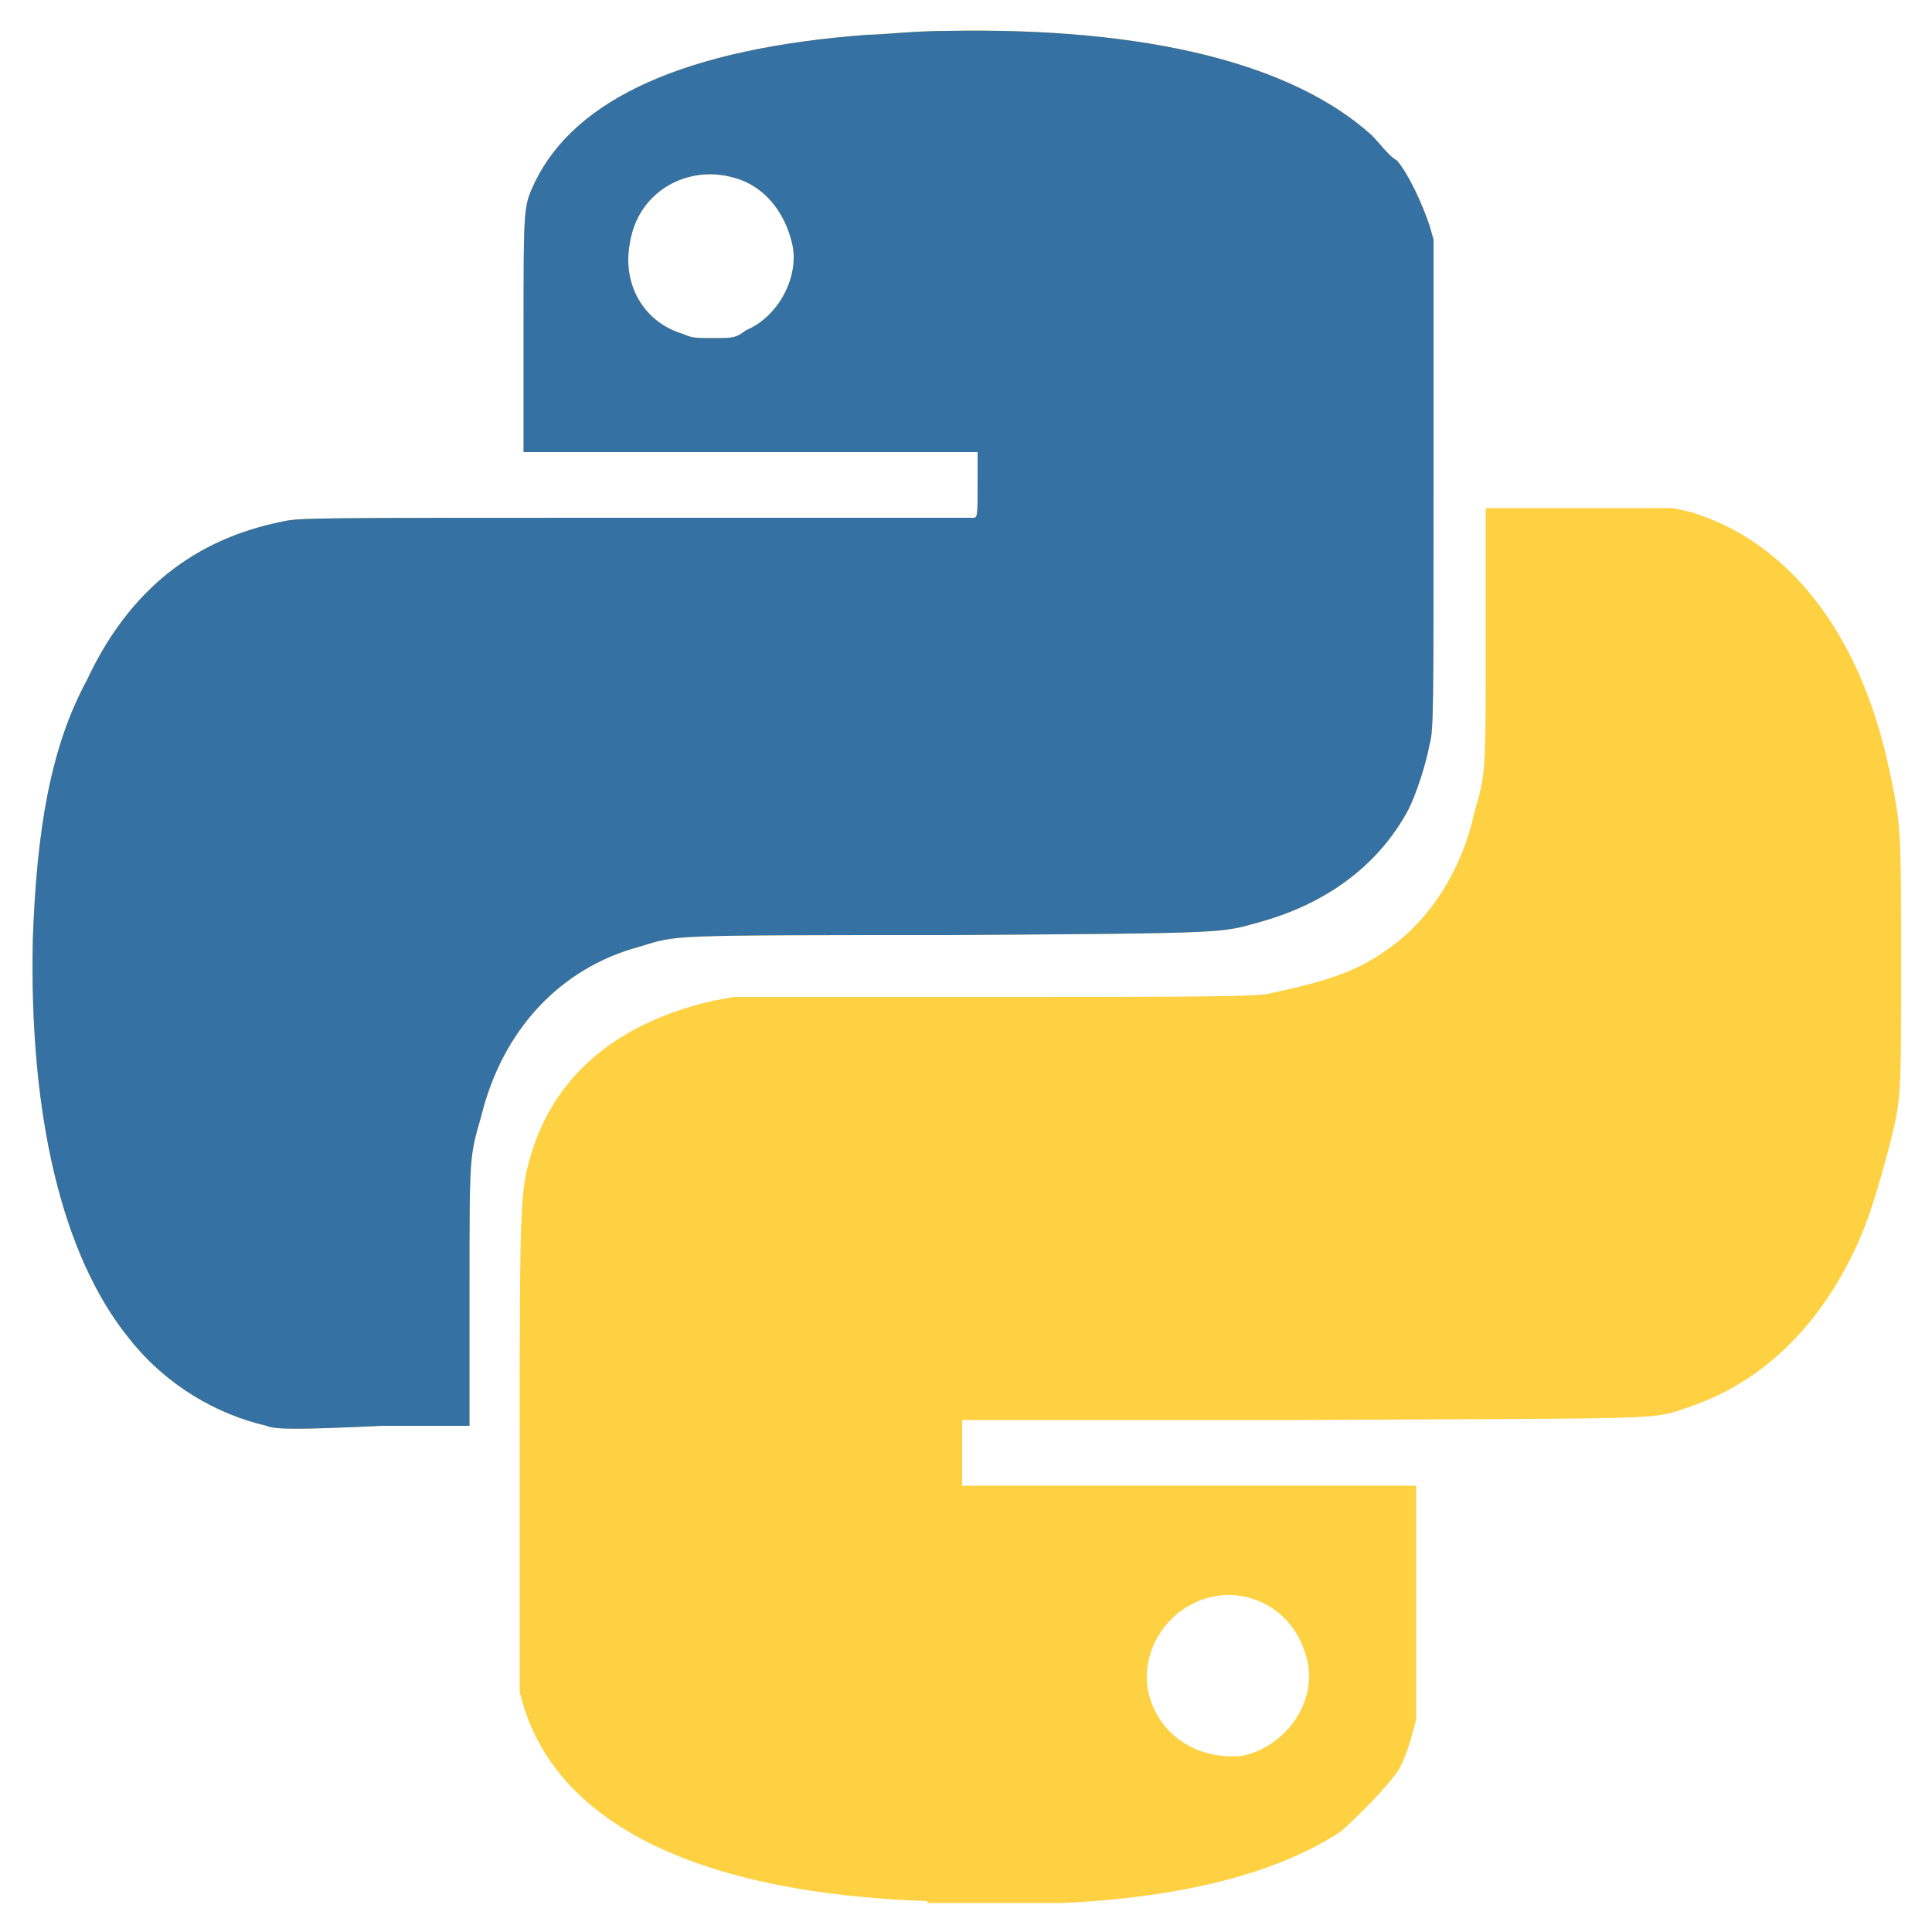
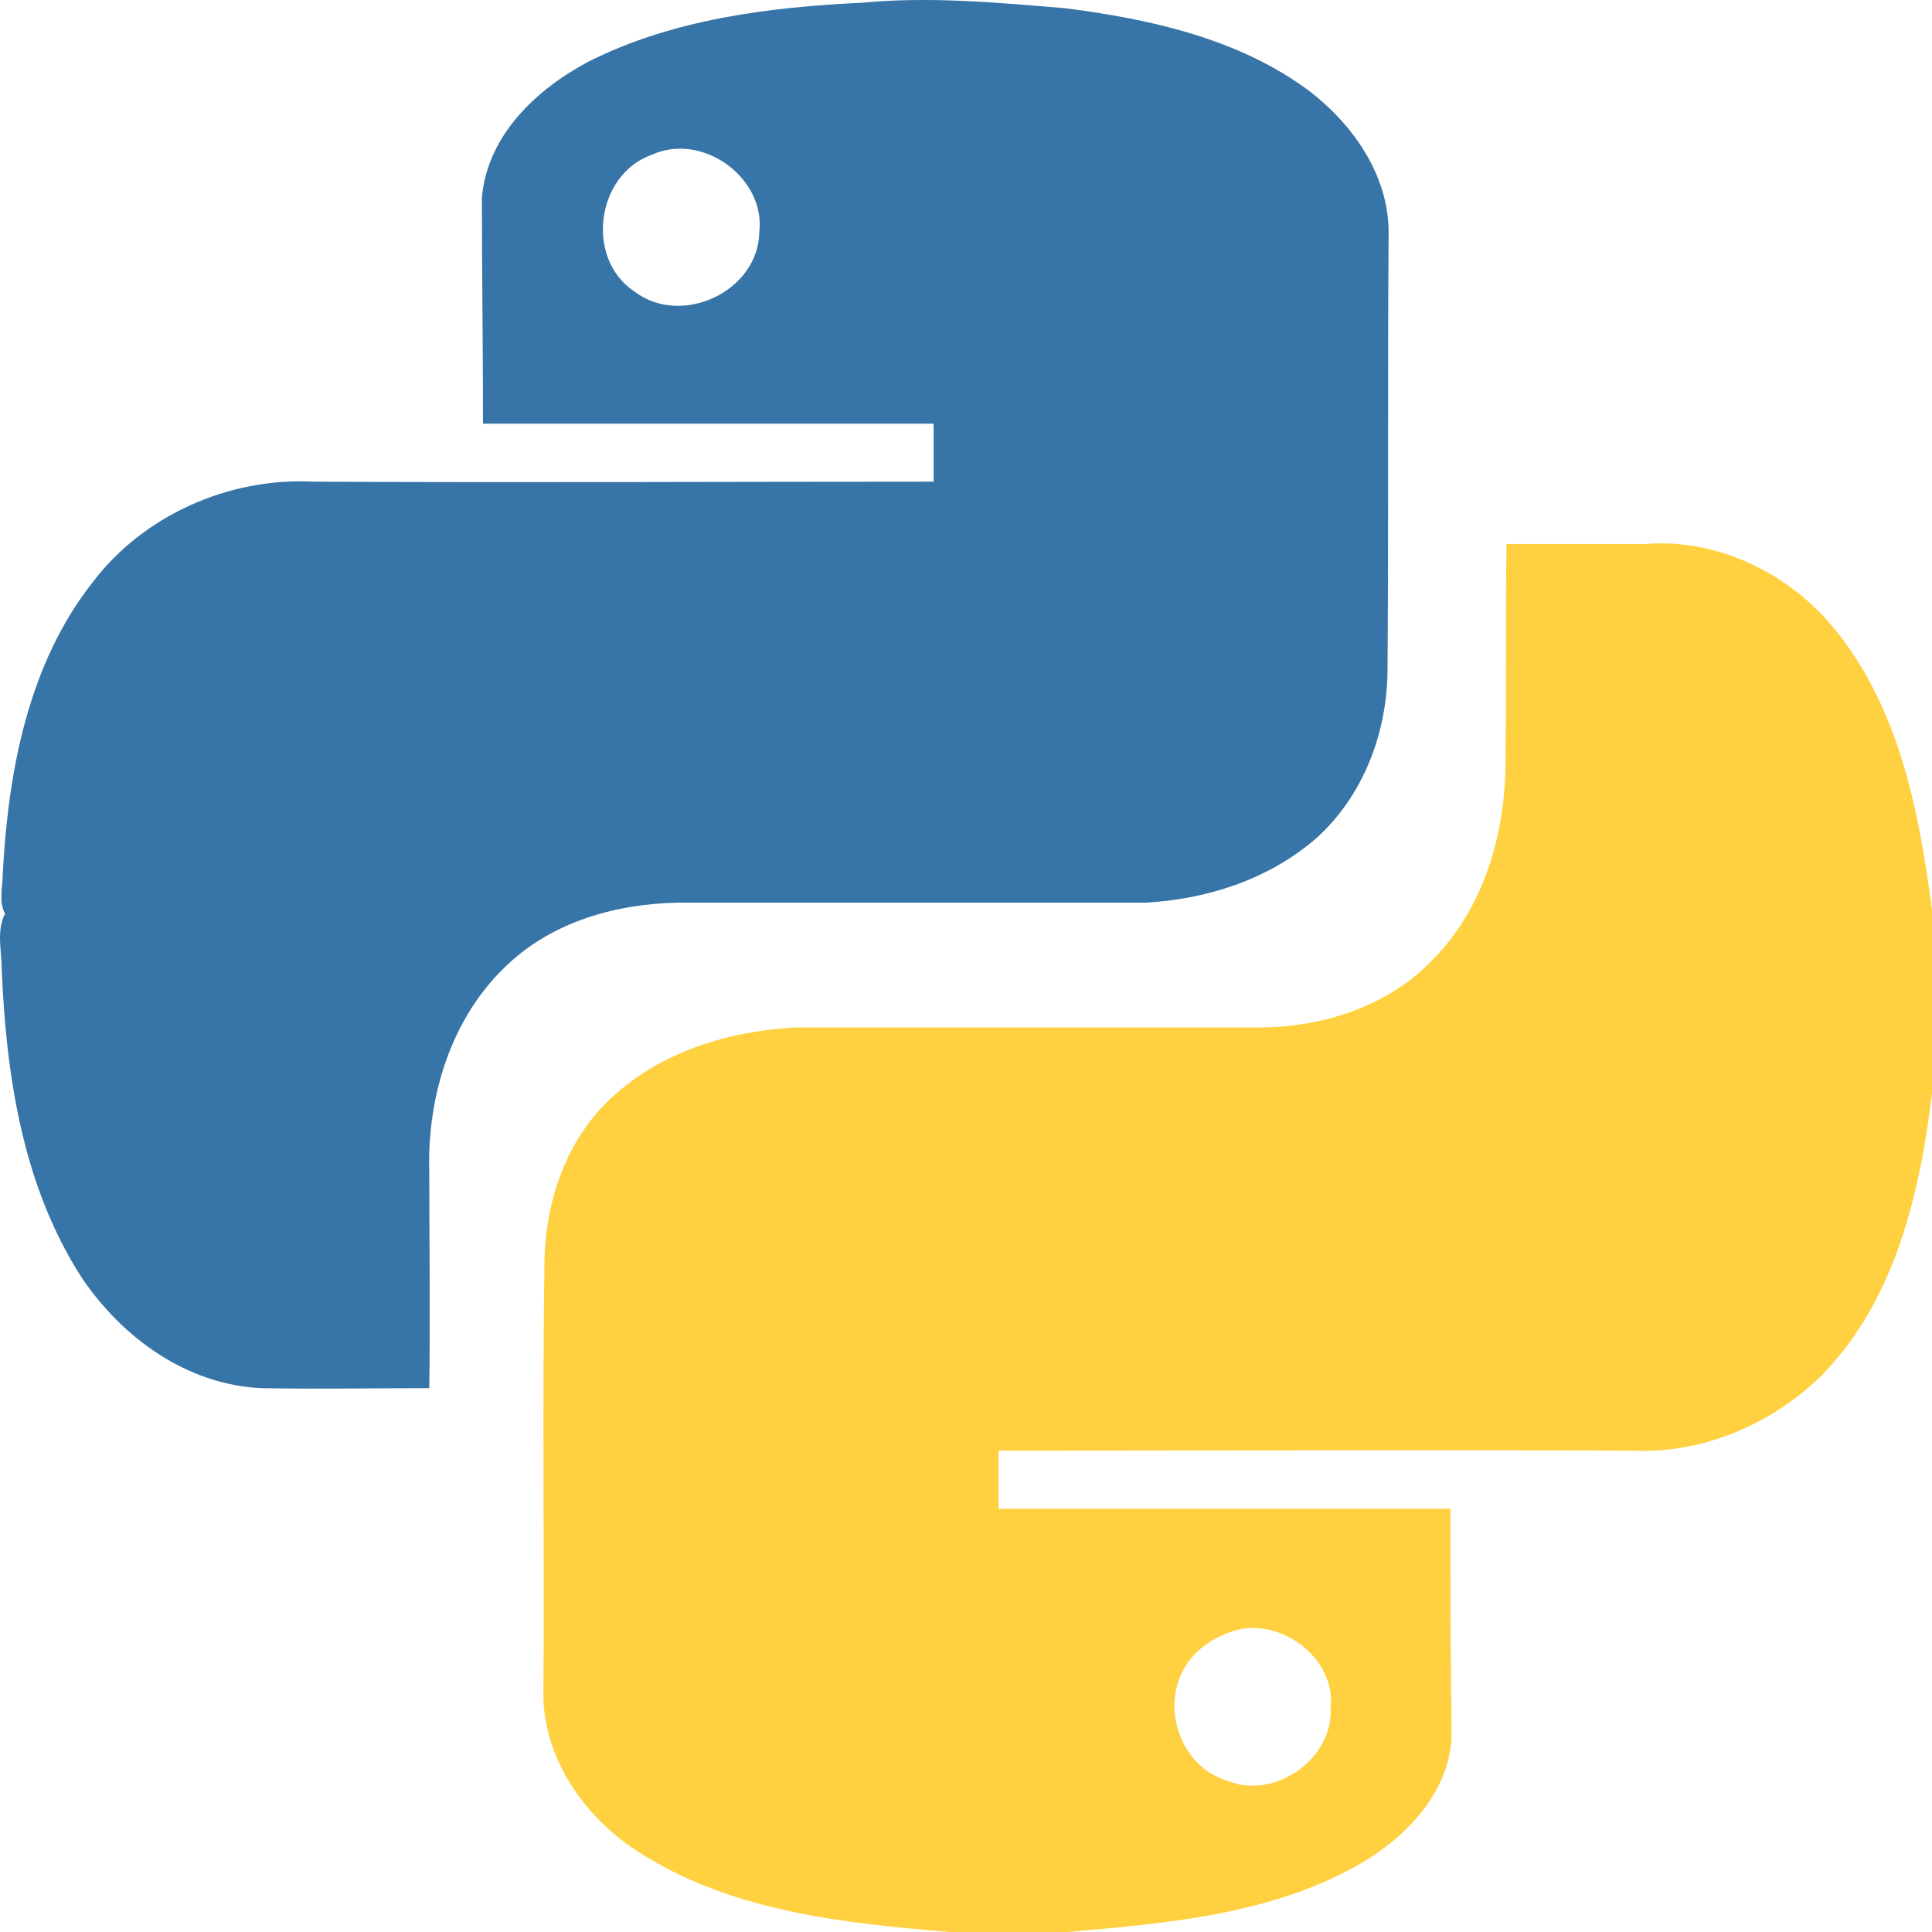
- <svg xmlns="http://www.w3.org/2000/svg" t="1598423815614" class="icon" viewBox="0 0 1024 1024" version="1.1" p-id="15175" width="20" height="20">
-   <defs>
-     <style type="text/css" />
-   </defs>
-   <path d="M491.52 1007.616c-119.808-4.096-194.56-39.936-214.016-103.424l-2.048-7.168v-122.88c0-141.312 0-143.36 7.168-165.888 13.312-39.936 46.08-66.56 95.232-77.824l11.264-2.048h139.264c99.328 0 141.312 0 145.408-2.048 28.672-6.144 46.08-11.264 63.488-24.576 21.504-15.36 37.888-41.984 44.032-70.656 6.144-21.504 6.144-19.456 6.144-93.184v-68.608h99.328l9.216 2.048c51.2 15.36 90.112 63.488 105.472 137.216 6.144 28.672 6.144 30.72 6.144 103.424 0 70.656 0 70.656-6.144 95.232-6.144 22.528-11.264 41.984-21.504 61.44-19.456 37.888-48.128 64.512-83.968 76.8-21.504 7.168-4.096 6.144-204.8 7.168H509.952v34.816h240.64V911.36c-2.048 7.168-4.096 17.408-9.216 26.624-6.144 9.216-21.504 24.576-30.72 32.768-32.768 21.504-81.92 34.816-147.456 37.888h-71.68z m165.888-76.8c22.528-4.096 39.936-26.624 35.84-49.152-4.096-19.456-17.408-32.768-35.84-35.84-28.672-4.096-53.248 21.504-49.152 49.152 4.096 21.504 21.504 34.816 41.984 35.84h7.168zM141.312 755.712c-26.624-6.144-53.248-21.504-72.704-46.08-35.84-44.032-53.248-118.784-51.2-211.968 2.048-57.344 9.216-101.376 28.672-137.216 22.528-48.128 57.344-74.752 103.424-83.968 9.216-2.048 11.264-2.048 187.392-2.048h179.2c2.048 0 2.048-2.048 2.048-17.408v-17.408H277.504v-63.488c0-68.608 0-66.56 6.144-79.872 21.504-44.032 79.872-70.656 176.128-77.824 7.168 0 24.576-2.048 41.984-2.048C608.256 14.336 685.056 33.792 727.04 71.68c4.096 4.096 9.216 11.264 13.312 13.312 6.144 7.168 13.312 22.528 17.408 34.816l2.048 7.168v130.048c0 119.808 0 130.048-2.048 137.216-2.048 11.264-7.168 26.624-11.264 34.816-15.36 28.672-41.984 49.152-77.824 59.392-22.528 6.144-13.312 6.144-165.888 7.168-152.576 0-143.36 0-163.84 6.144-41.984 11.264-72.704 44.032-83.968 90.112-6.144 21.504-6.144 19.456-6.144 93.184v70.656h-46.08c-44.032 2.048-57.344 2.048-61.44 0z m253.952-580.608c17.408-7.168 28.672-28.672 24.576-46.08-4.096-17.408-15.36-30.72-30.72-34.816-24.576-7.168-51.2 7.168-55.296 34.816-4.096 21.504 7.168 41.984 28.672 48.128 4.096 2.048 7.168 2.048 15.36 2.048 10.24 0 12.288 0 17.408-4.096z" fill="#FED142" p-id="15176" />
-   <path d="M141.312 755.712c-26.624-6.144-53.248-21.504-72.704-46.08-35.84-44.032-53.248-118.784-51.2-211.968 2.048-57.344 9.216-101.376 28.672-137.216 22.528-48.128 57.344-74.752 103.424-83.968 9.216-2.048 11.264-2.048 187.392-2.048h179.2c2.048 0 2.048-2.048 2.048-17.408v-17.408H277.504v-63.488c0-68.608 0-66.56 6.144-79.872 21.504-44.032 79.872-70.656 176.128-77.824 7.168 0 24.576-2.048 41.984-2.048C608.256 14.336 685.056 33.792 727.04 71.68c4.096 4.096 9.216 11.264 13.312 13.312 6.144 7.168 13.312 22.528 17.408 34.816l2.048 7.168v130.048c0 119.808 0 130.048-2.048 137.216-2.048 11.264-7.168 26.624-11.264 34.816-15.36 28.672-41.984 49.152-77.824 59.392-22.528 6.144-13.312 6.144-165.888 7.168-152.576 0-143.36 0-163.84 6.144-41.984 11.264-72.704 44.032-83.968 90.112-6.144 21.504-6.144 19.456-6.144 93.184v70.656h-46.08c-44.032 2.048-57.344 2.048-61.44 0z m253.952-580.608c17.408-7.168 28.672-28.672 24.576-46.08-4.096-17.408-15.36-30.72-30.72-34.816-24.576-7.168-51.2 7.168-55.296 34.816-4.096 21.504 7.168 41.984 28.672 48.128 4.096 2.048 7.168 2.048 15.36 2.048 10.24 0 12.288 0 17.408-4.096z" fill="#3571A3" p-id="15177" />
+ <svg xmlns="http://www.w3.org/2000/svg" width="32px" height="32px" viewBox="0 0 32 32" version="1.1">
+   <g id="Pypi" stroke="none" stroke-width="1" fill="none" fill-rule="evenodd">
+     <g id="python" fill-rule="nonzero">
+       <path d="M9.743,1.023 C11.142,0.317 12.74,0.118 14.283,0.045 C15.409,-0.063 16.535,0.045 17.643,0.136 C19.059,0.317 20.53,0.643 21.693,1.512 C22.419,2.074 23,2.907 23,3.849 C22.982,6.258 23,8.666 22.982,11.075 C22.982,12.125 22.582,13.194 21.783,13.9 C21.002,14.57 19.985,14.896 18.969,14.951 L11.233,14.951 C10.216,14.969 9.162,15.259 8.4,15.983 C7.473,16.852 7.074,18.156 7.11,19.406 C7.11,20.601 7.128,21.797 7.11,22.992 C6.184,22.992 5.258,23.01 4.332,22.992 C3.097,22.938 2.026,22.159 1.354,21.163 C0.373,19.641 0.101,17.812 0.028,16.037 C0.028,15.748 -0.063,15.422 0.083,15.132 C-0.026,14.933 0.046,14.679 0.046,14.462 C0.137,12.777 0.464,11.003 1.535,9.644 C2.371,8.539 3.787,7.906 5.185,7.978 C8.618,7.996 12.05,7.978 15.464,7.978 L15.464,7.018 L8,7.018 C8,5.769 7.982,4.519 7.982,3.269 C8.073,2.237 8.89,1.476 9.743,1.023 M10.797,2.563 C9.871,2.889 9.689,4.283 10.506,4.827 C11.287,5.424 12.558,4.827 12.576,3.849 C12.685,2.943 11.632,2.183 10.797,2.563 Z" id="形状" fill="#3774A7" />
+       <path d="M24.952,9.01 L27.265,9.01 C28.394,8.919 29.523,9.446 30.27,10.281 C31.435,11.607 31.781,13.387 32,15.075 L32,18.108 C31.8,19.779 31.381,21.558 30.161,22.793 C29.341,23.592 28.194,24.082 27.047,24.028 C23.55,24.01 20.054,24.028 16.539,24.028 L16.539,24.99 L24.024,24.99 C24.024,26.207 24.024,27.406 24.042,28.622 C24.078,29.585 23.368,30.366 22.585,30.838 C21.11,31.709 19.344,31.855 17.686,32 L15.72,32 C14.008,31.855 12.205,31.673 10.694,30.747 C9.765,30.202 9.036,29.222 9,28.132 C9.018,25.717 8.982,23.302 9.018,20.886 C9.036,19.888 9.382,18.871 10.129,18.181 C10.949,17.418 12.078,17.073 13.188,17.018 L20.837,17.018 C21.893,17.018 22.986,16.673 23.714,15.911 C24.534,15.094 24.898,13.931 24.934,12.787 C24.952,11.552 24.934,10.281 24.952,9.01 M20.4,27.024 C20.072,27.133 19.762,27.351 19.599,27.66 C19.234,28.332 19.58,29.276 20.327,29.494 C21.11,29.821 22.093,29.131 22.039,28.277 C22.13,27.46 21.183,26.752 20.4,27.024 Z" id="形状" fill="#FFD140" />
+     </g>
+   </g>
</svg>
